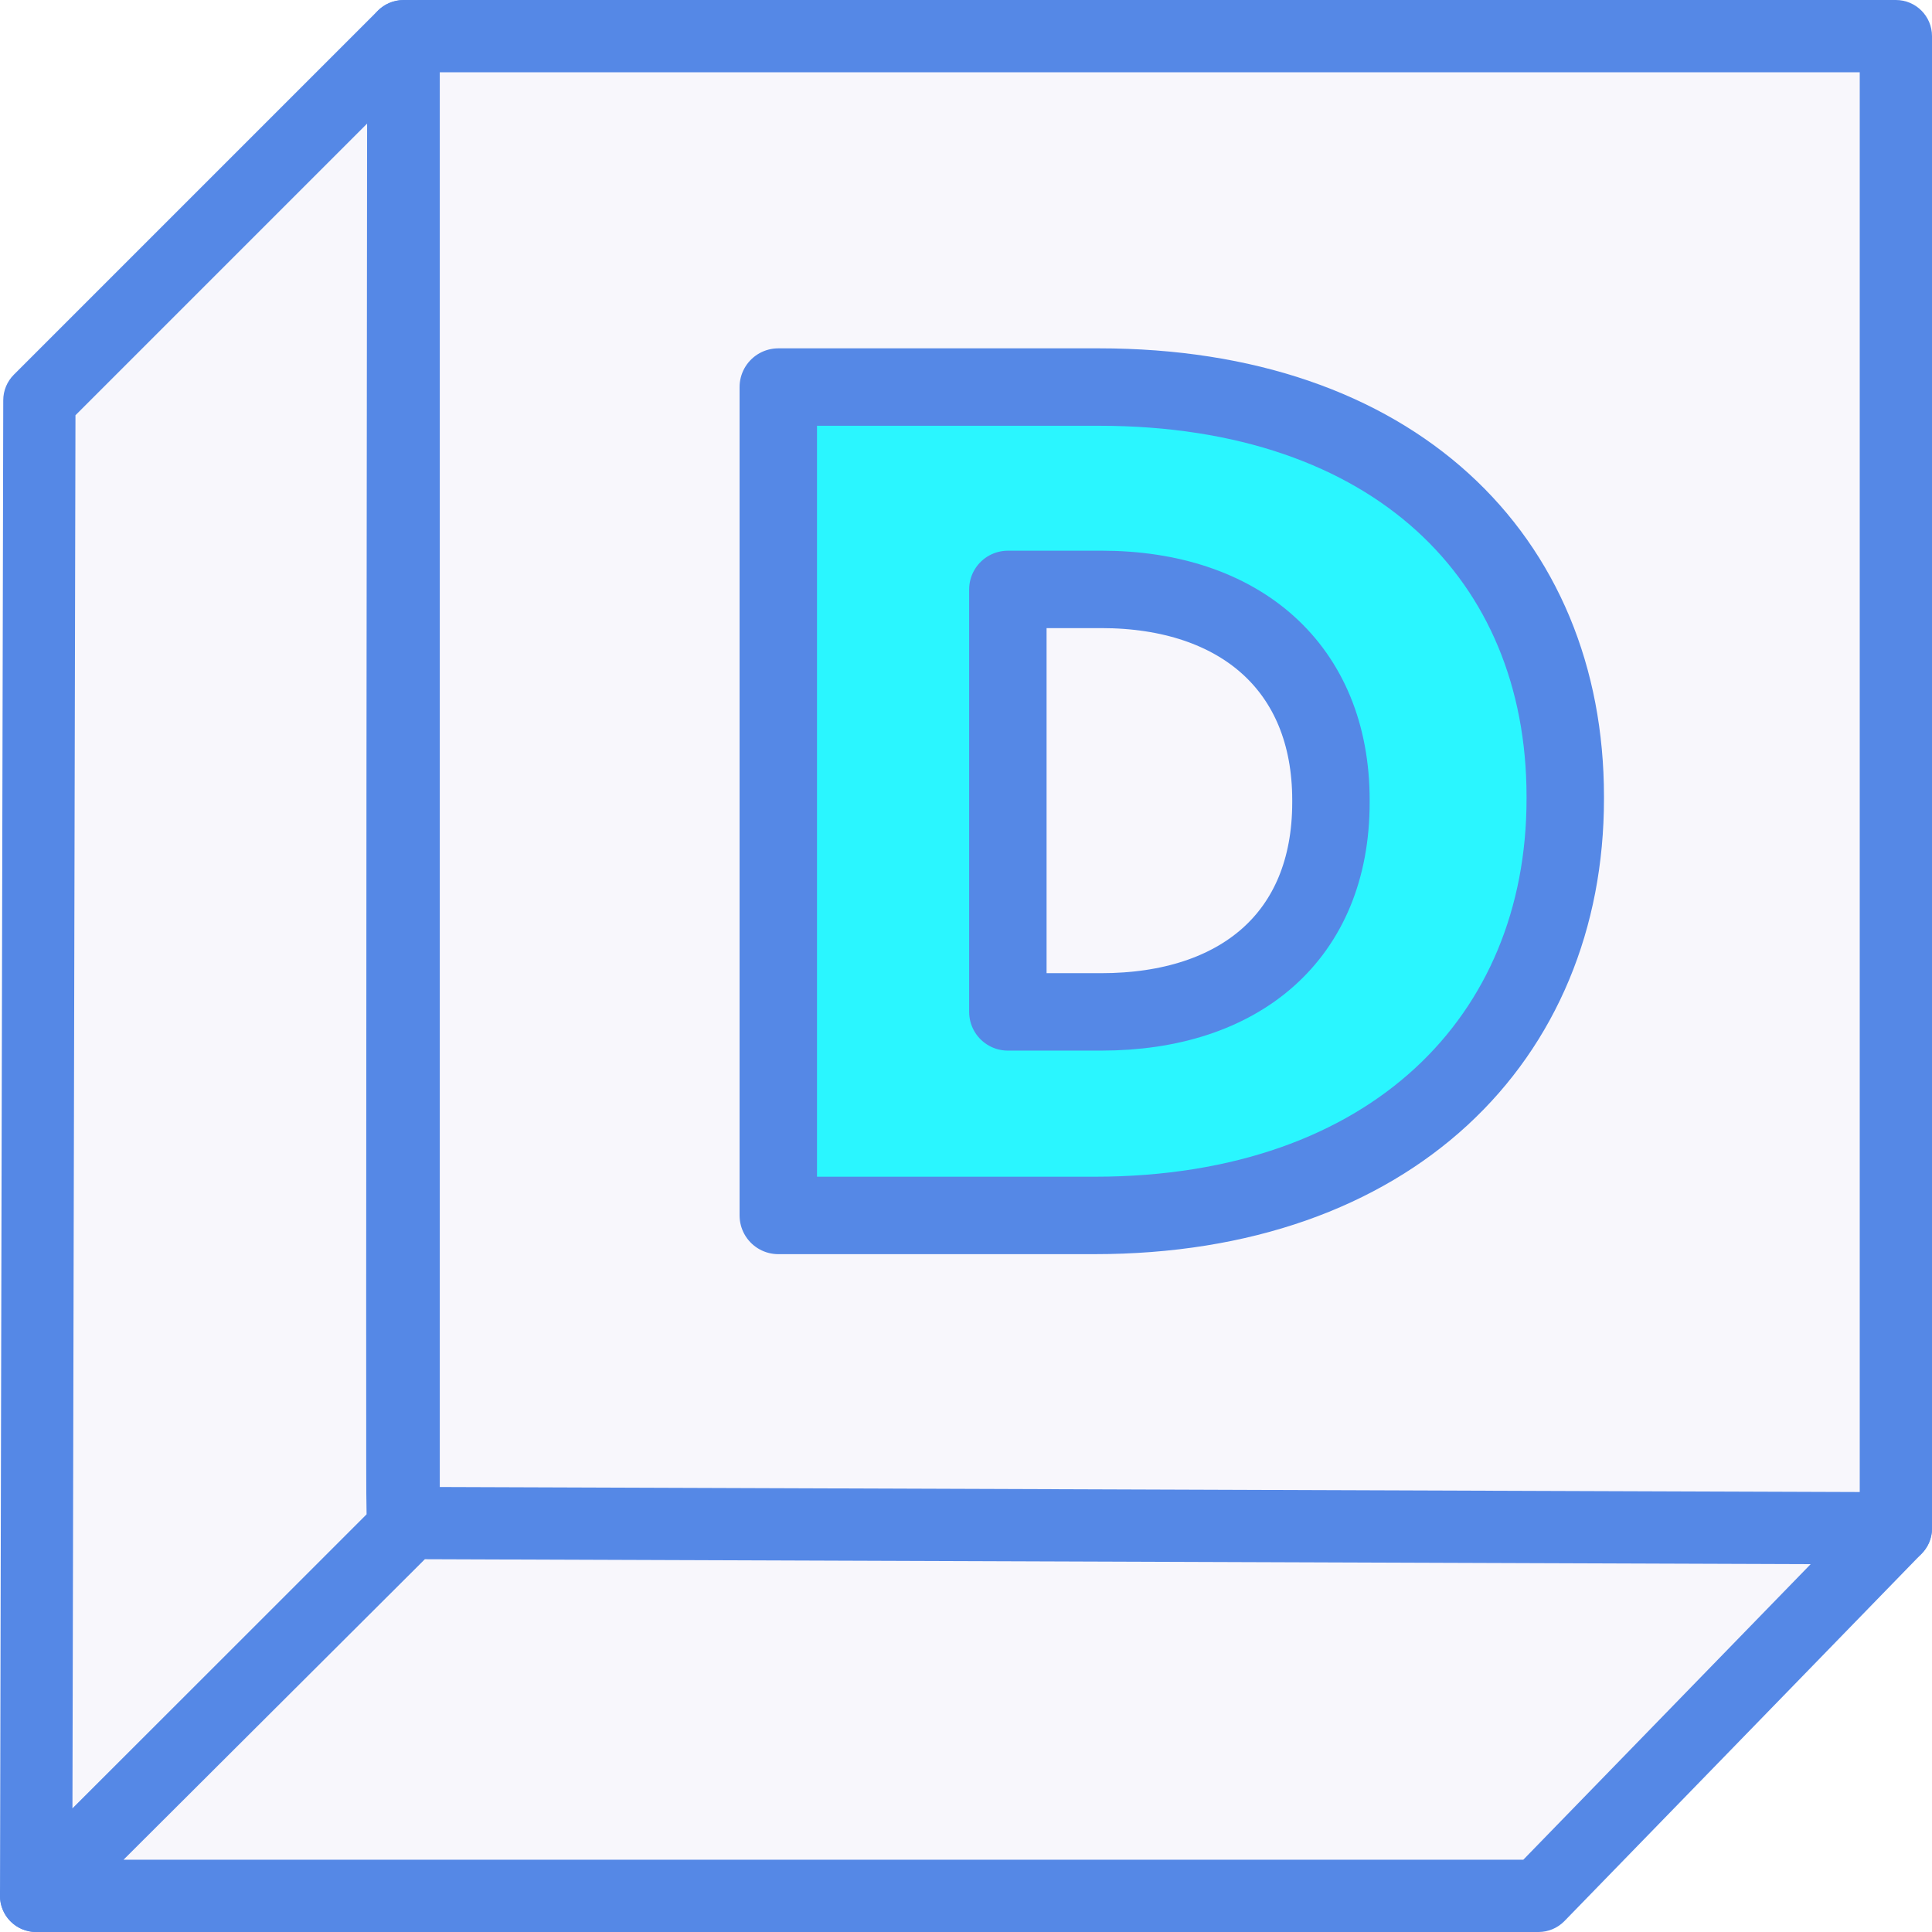
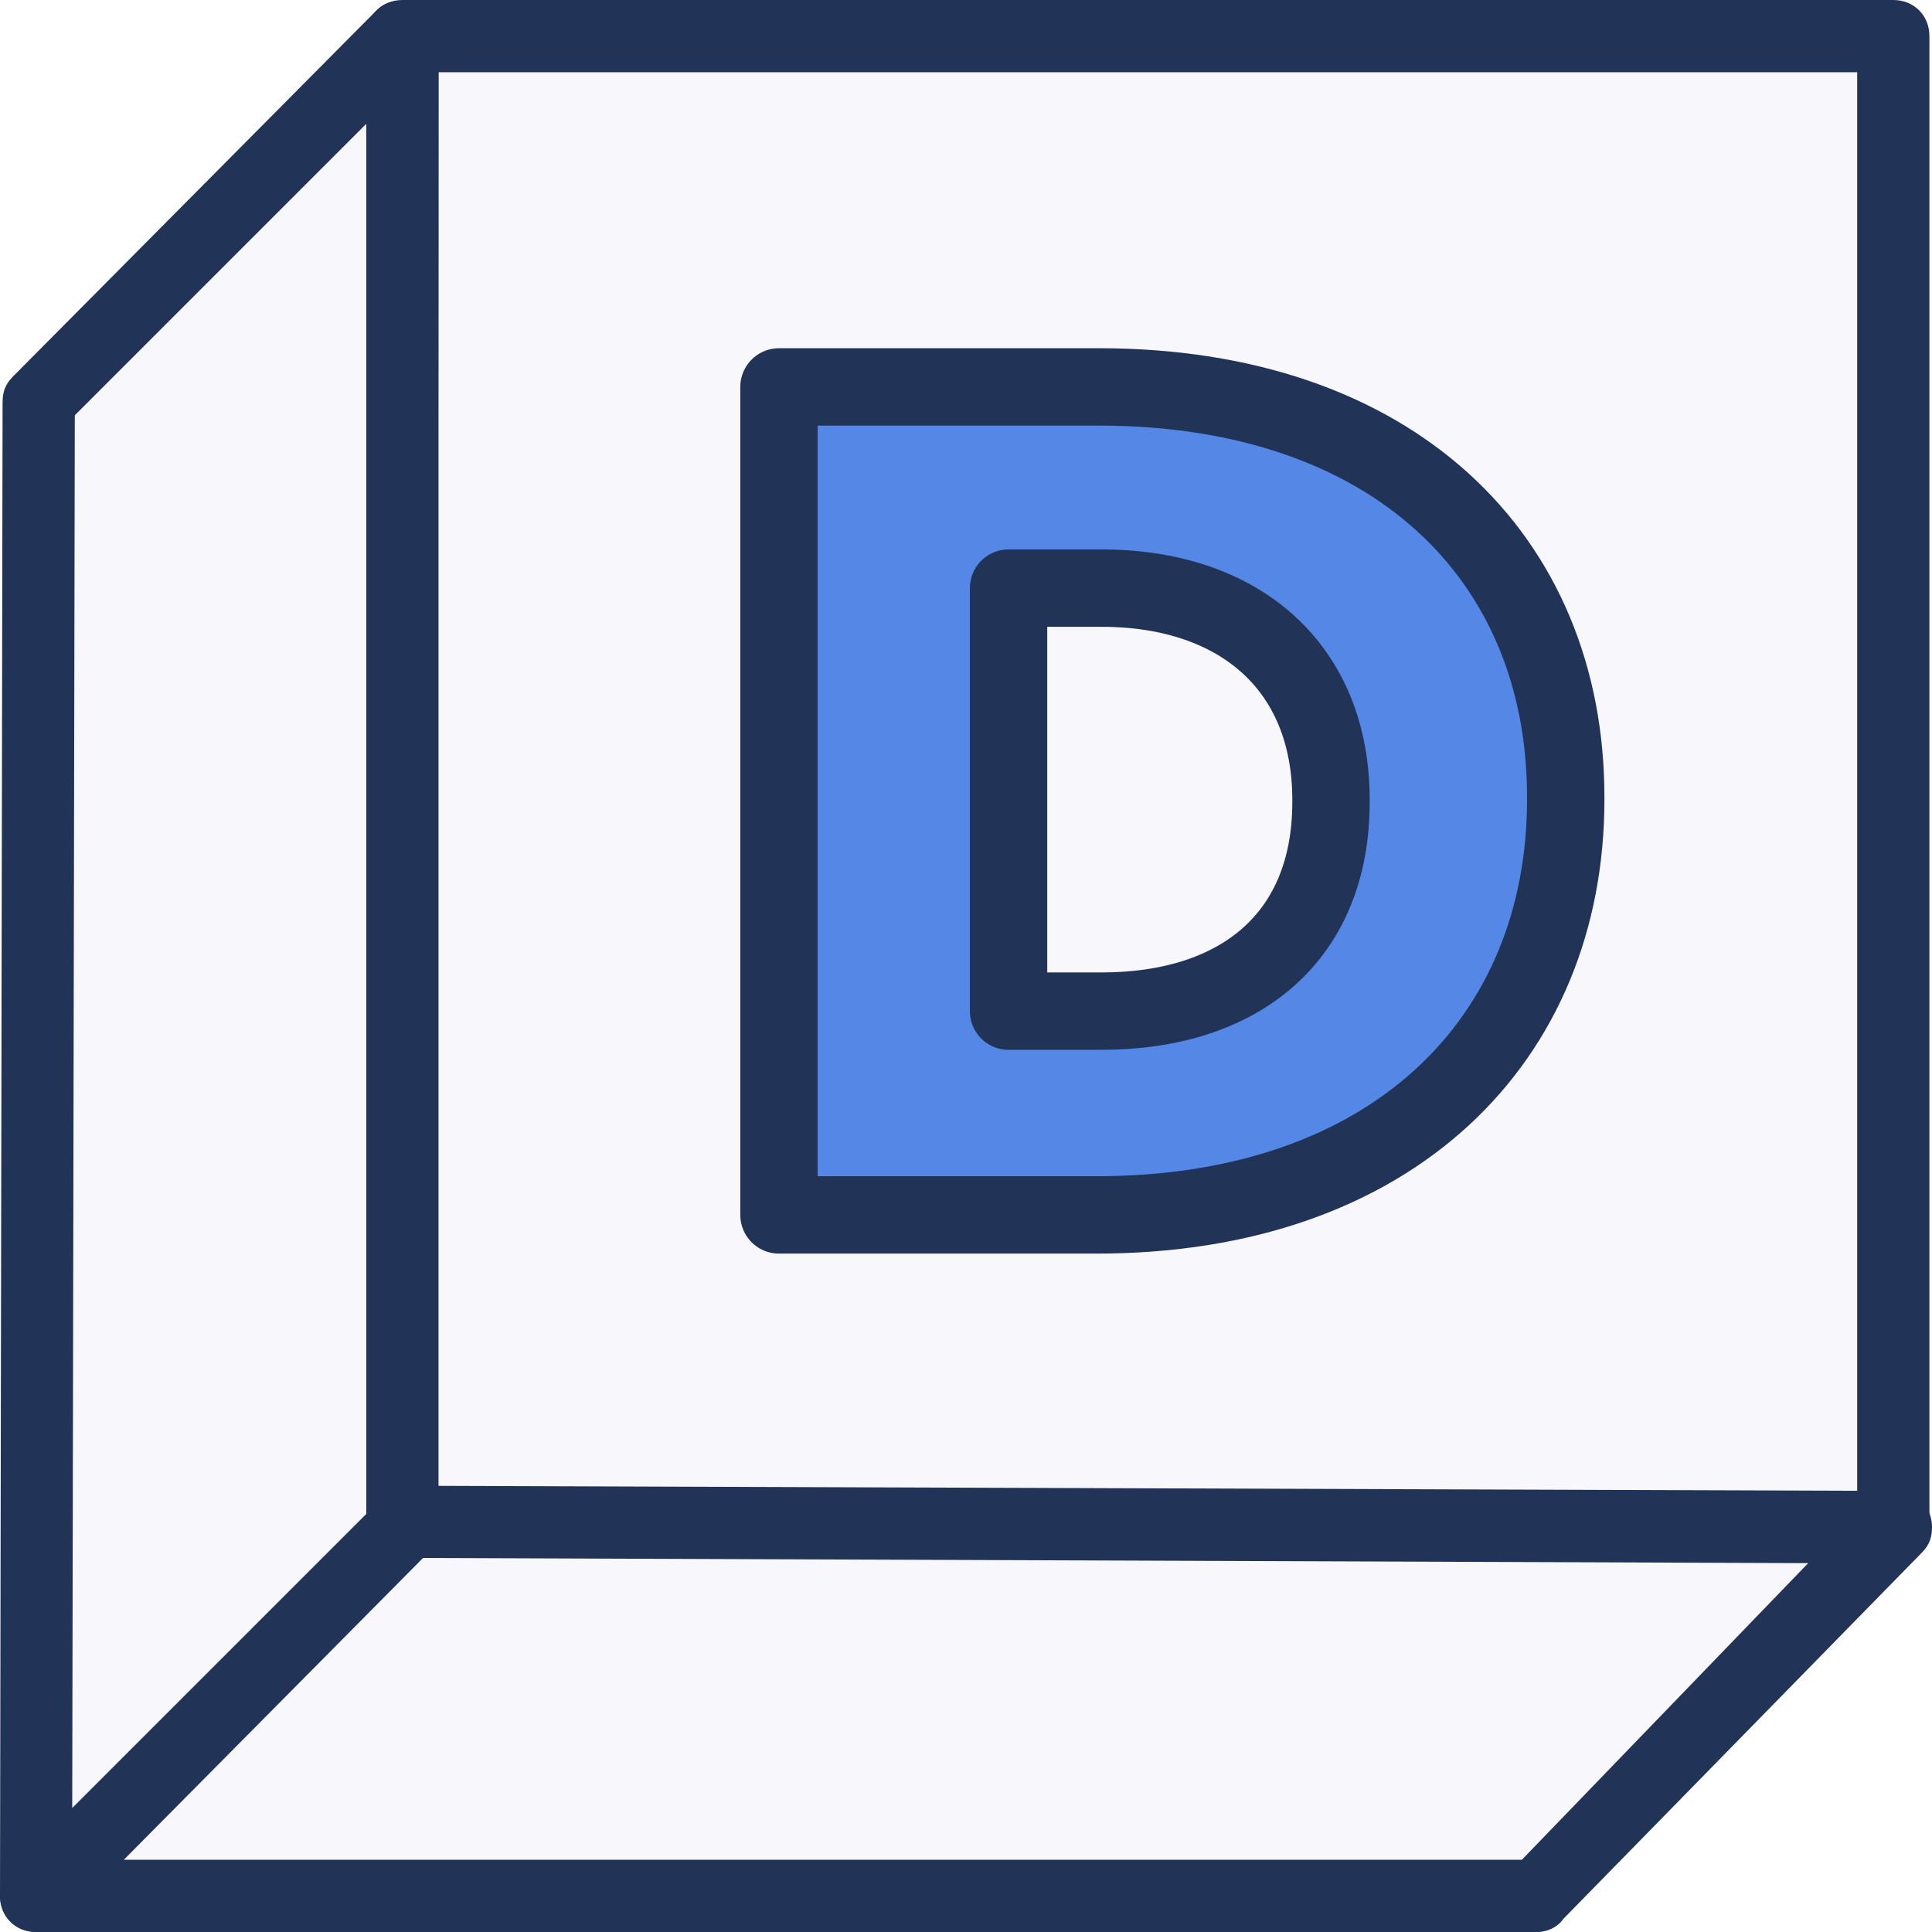
- <svg xmlns="http://www.w3.org/2000/svg" viewBox="0 0 74.858 74.858">
-   <defs>
-     <style>
-       .cls-1 {
-         fill: #f8f7fc;
-       }
- 
-       .cls-2 {
-         fill: #5588e6;
-       }
- 
-       .cls-3 {
-         fill: #2af6ff;
-         stroke-width: 3px;
-       }
- 
-       .cls-3, .cls-4 {
-         stroke: #5588e6;
-         stroke-linecap: round;
-         stroke-linejoin: round;
-       }
- 
-       .cls-4 {
-         fill: none;
-         stroke-width: 2.8px;
-       }
-     </style>
-   </defs>
-   <g id="Capa_2" data-name="Capa 2">
-     <g id="Capa_1-2" data-name="Capa 1">
-       <g>
-         <g>
-           <rect class="cls-1" x="15.64" y="1.4" width="57.818" height="57.818" />
-           <path class="cls-2" d="M73.458,60.618H15.64a1.4,1.4,0,0,1-1.4-1.4V1.4a1.4,1.4,0,0,1,1.4-1.4H73.458a1.4,1.4,0,0,1,1.4,1.4v57.818A1.4,1.4,0,0,1,73.458,60.618Zm-56.418-2.8H72.058V2.8H17.04Z" />
-         </g>
-         <g>
-           <path class="cls-1" d="M1.4,73.458,1.526,15.508,15.628,1.406s-.067,57.891-.027,57.851L1.4,73.458" />
-           <path class="cls-2" d="M1.4,74.858A1.4,1.4,0,0,1,0,73.455L.126,15.505a1.401,1.401,0,0,1,.41-.987L14.638.416a1.4,1.4,0,0,1,2.39.992c-.023,19.451-.058,56.398-.03,57.768a1.401,1.401,0,0,1-.408,1.072L2.39,74.448A1.4,1.4,0,0,1,1.4,74.858ZM2.924,16.089,2.807,70.071,14.204,58.674c-.012-.477-.013-1.095-.014-1.905l-.002-6.558c.001-5.425.005-12.656.011-19.887l.025-25.535Z" />
-         </g>
-         <path class="cls-3" d="M30.156,14.997h12.426c11.417,0,18.066,6.603,18.066,15.865v.092c0,9.262-6.74,16.14-18.249,16.14H30.156Zm8.895,7.841V39.207h3.622c5.365,0,8.896-2.935,8.896-8.116v-.092c0-5.136-3.531-8.162-8.896-8.162Z" />
-         <g>
-           <polygon class="cls-1" points="1.4 73.458 59.613 73.458 73.458 59.218 15.885 59.012 1.4 73.458" />
-           <path class="cls-2" d="M59.613,74.858H1.4a1.4,1.4,0,0,1-.989-2.391L14.896,58.021a1.353,1.353,0,0,1,.994-.409l57.573.205a1.4,1.4,0,0,1,.999,2.376L60.617,74.434A1.4,1.4,0,0,1,59.613,74.858Zm-54.827-2.8H59.022l11.134-11.452-53.694-.192Z" />
-         </g>
-         <path class="cls-4" d="M73.458,59.257" />
-       </g>
-     </g>
-   </g>
+ <svg xmlns="http://www.w3.org/2000/svg" version="1.1" id="Layer_1" x="0px" y="0px" viewBox="0 0 74.9 74.9" style="enable-background:new 0 0 74.9 74.9;" xml:space="preserve">
+   <style type="text/css">
+ 	.st0{fill:#F8F7FC;}
+ 	.st1{fill:#213458;}
+ 	.st2{fill:#5588E6;stroke:#213458;stroke-width:3;stroke-linecap:round;stroke-linejoin:round;}
+ 	.st3{fill:none;stroke:#5588E6;stroke-width:2.8;stroke-linecap:round;stroke-linejoin:round;}
+ </style>
+   <rect x="15.6" y="1.4" class="st0" width="57.8" height="57.8" />
+   <path class="st1" d="M73.5,60.6H15.6c-0.8,0-1.4-0.6-1.4-1.4l0,0V1.4c0-0.8,0.6-1.4,1.4-1.4h57.8c0.8,0,1.4,0.6,1.4,1.4c0,0,0,0,0,0  v57.8C74.9,60,74.2,60.6,73.5,60.6C73.5,60.6,73.5,60.6,73.5,60.6z M17,57.8h55v-55H17L17,57.8z" />
+   <path class="st0" d="M1.4,73.5l0.1-57.9L15.6,1.4c0,0-0.1,57.9,0,57.9L1.4,73.5" />
+   <path class="st1" d="M1.4,74.9c-0.8,0-1.4-0.6-1.4-1.4c0,0,0,0,0,0l0.1-57.9c0-0.4,0.1-0.7,0.4-1L14.6,0.4c0.5-0.5,1.4-0.5,2,0  C16.9,0.7,17,1,17,1.4c0,19.5-0.1,56.4,0,57.8c0,0.4-0.1,0.8-0.4,1.1L2.4,74.4C2.1,74.7,1.8,74.9,1.4,74.9z M2.9,16.1l-0.1,54  l11.4-11.4c0-0.5,0-1.1,0-1.9l0-6.6c0-5.4,0-12.7,0-19.9l0-25.5L2.9,16.1z" />
+   <path class="st2" d="M30.2,15h12.4c11.4,0,18.1,6.6,18.1,15.9V31c0,9.3-6.7,16.1-18.2,16.1H30.2V15z M39.1,22.8v16.4h3.6  c5.4,0,8.9-2.9,8.9-8.1V31c0-5.1-3.5-8.2-8.9-8.2L39.1,22.8z" />
+   <polygon class="st0" points="1.4,73.5 59.6,73.5 73.5,59.2 15.9,59 " />
+   <path class="st1" d="M59.6,74.9H1.4c-0.8,0-1.4-0.6-1.4-1.4c0-0.4,0.1-0.7,0.4-1L14.9,58c0.3-0.3,0.6-0.4,1-0.4l57.6,0.2  c0.8,0,1.4,0.6,1.4,1.4c0,0.4-0.1,0.7-0.4,1L60.6,74.4C60.4,74.7,60,74.9,59.6,74.9z M4.8,72.1H59l11.1-11.5l-53.7-0.2L4.8,72.1z" />
+   <path class="st3" d="M73.5,59.3" />
</svg>
